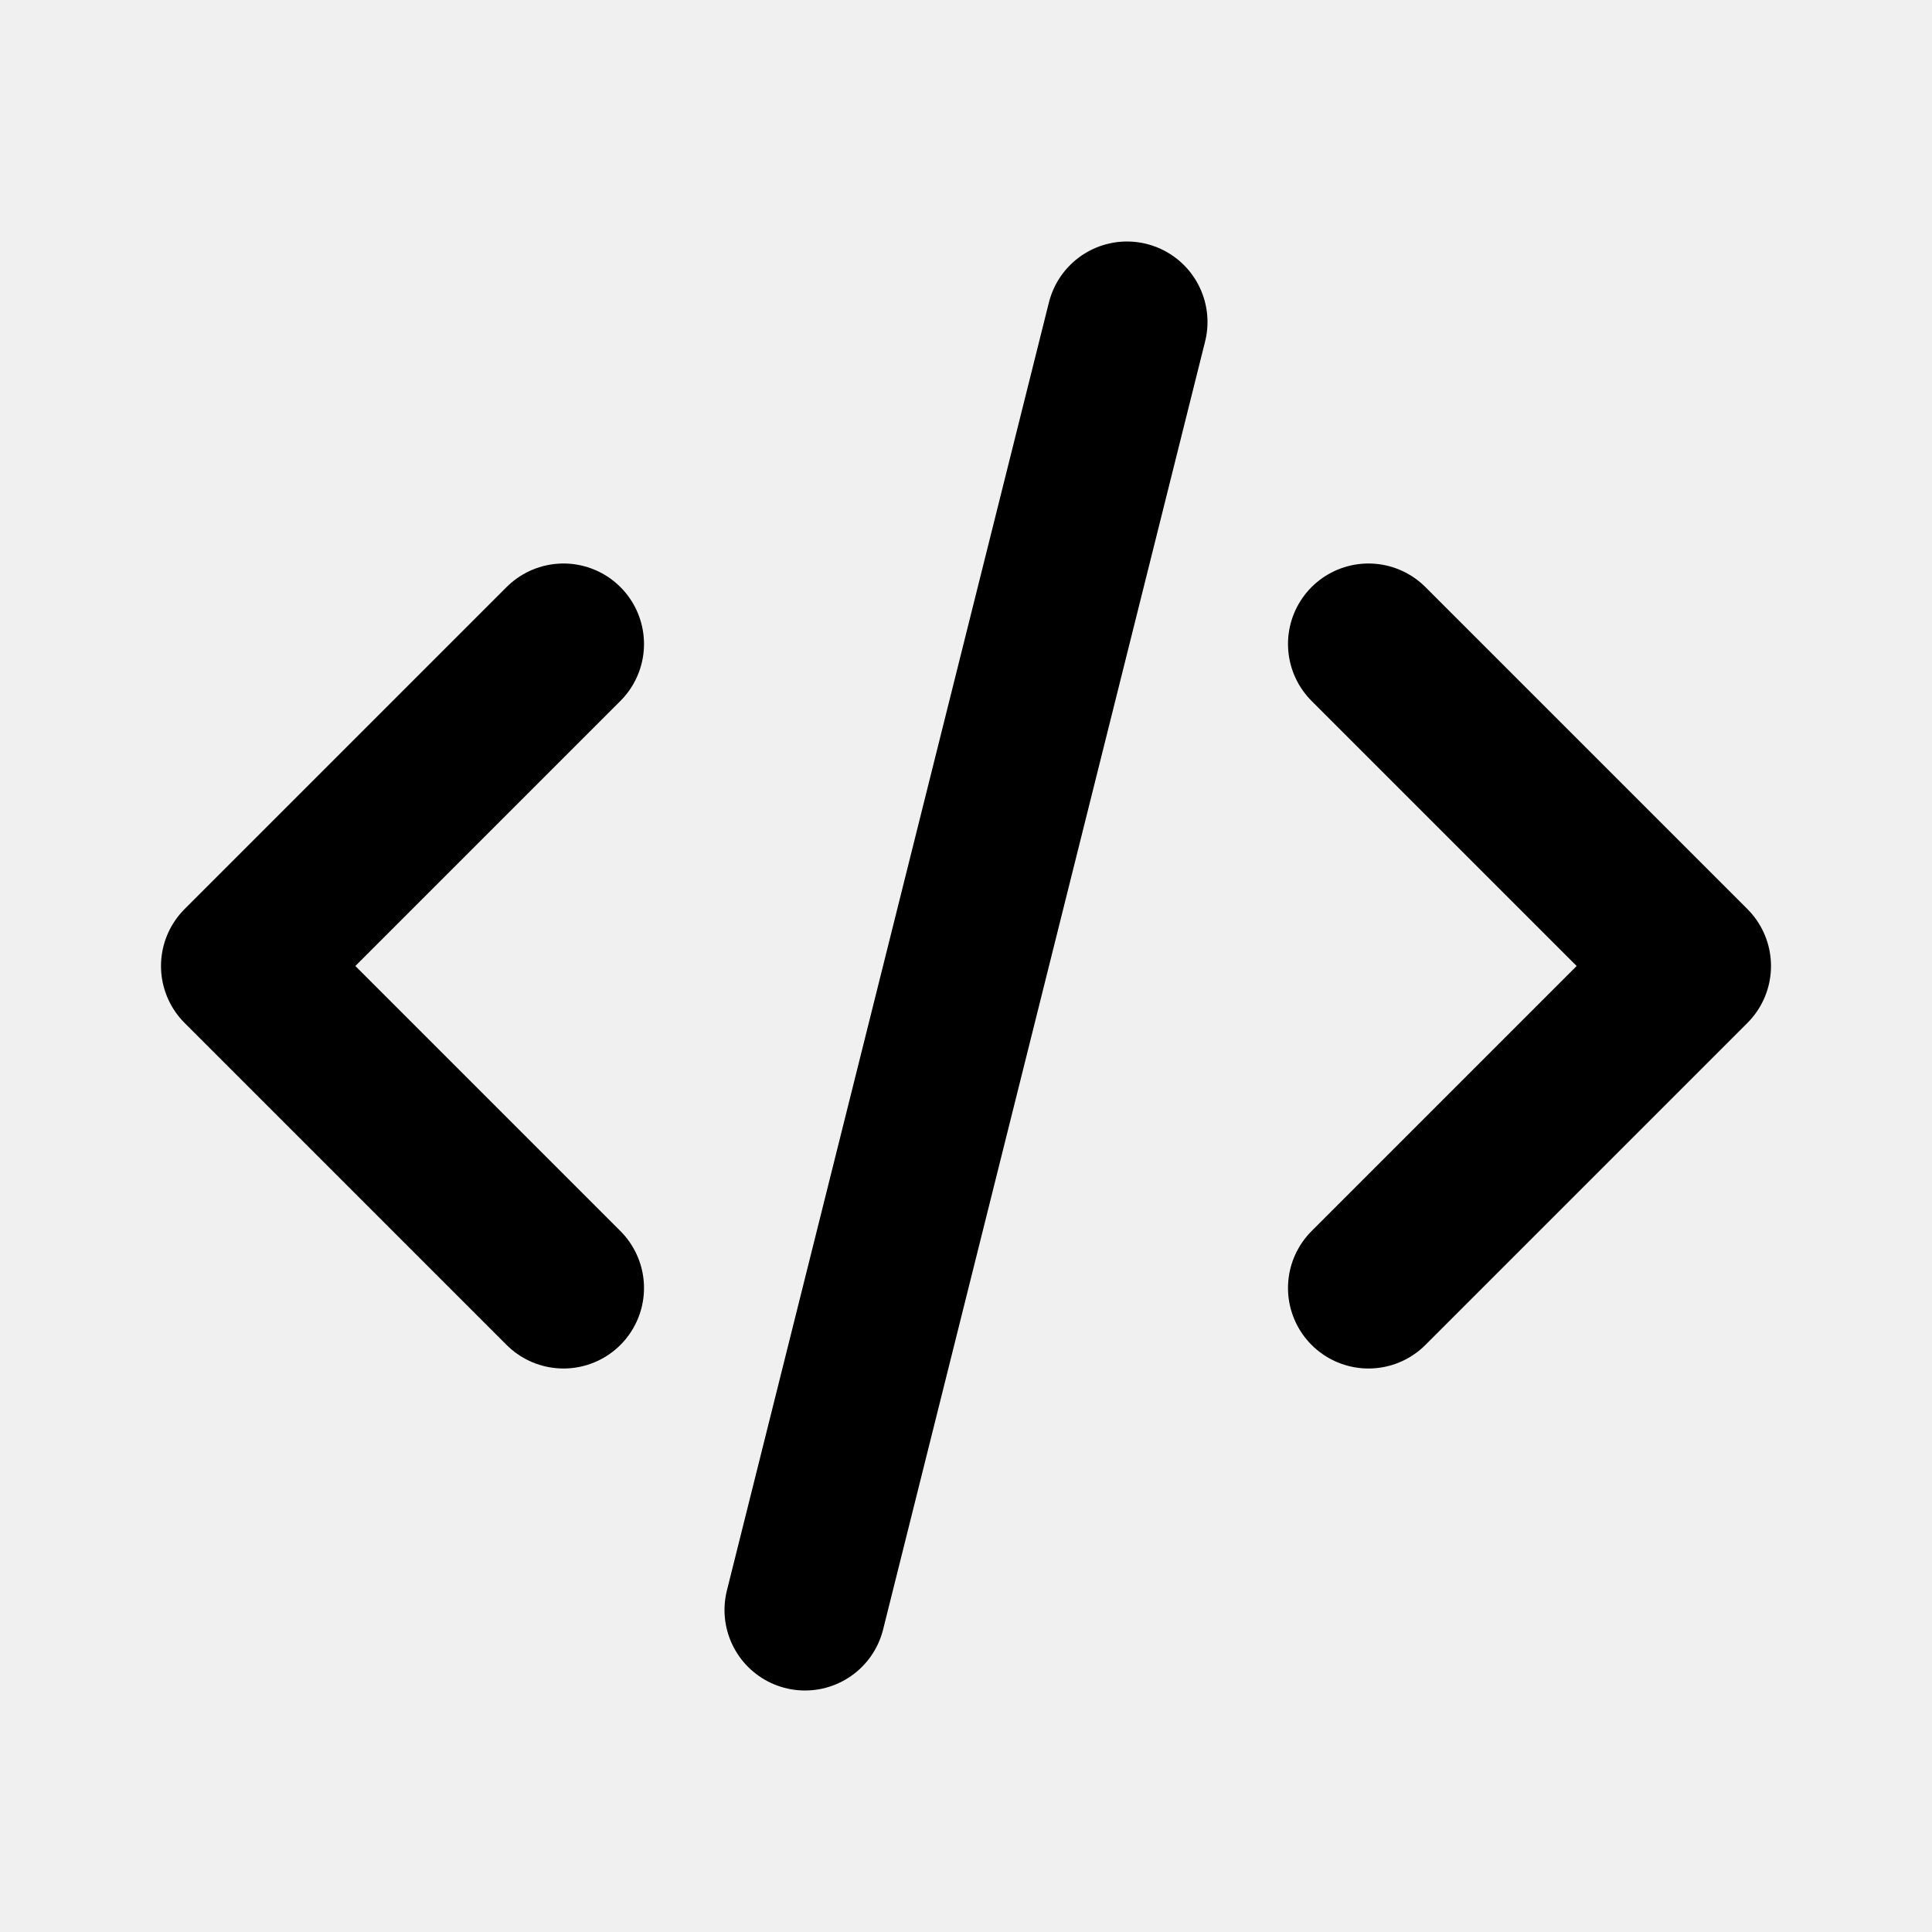
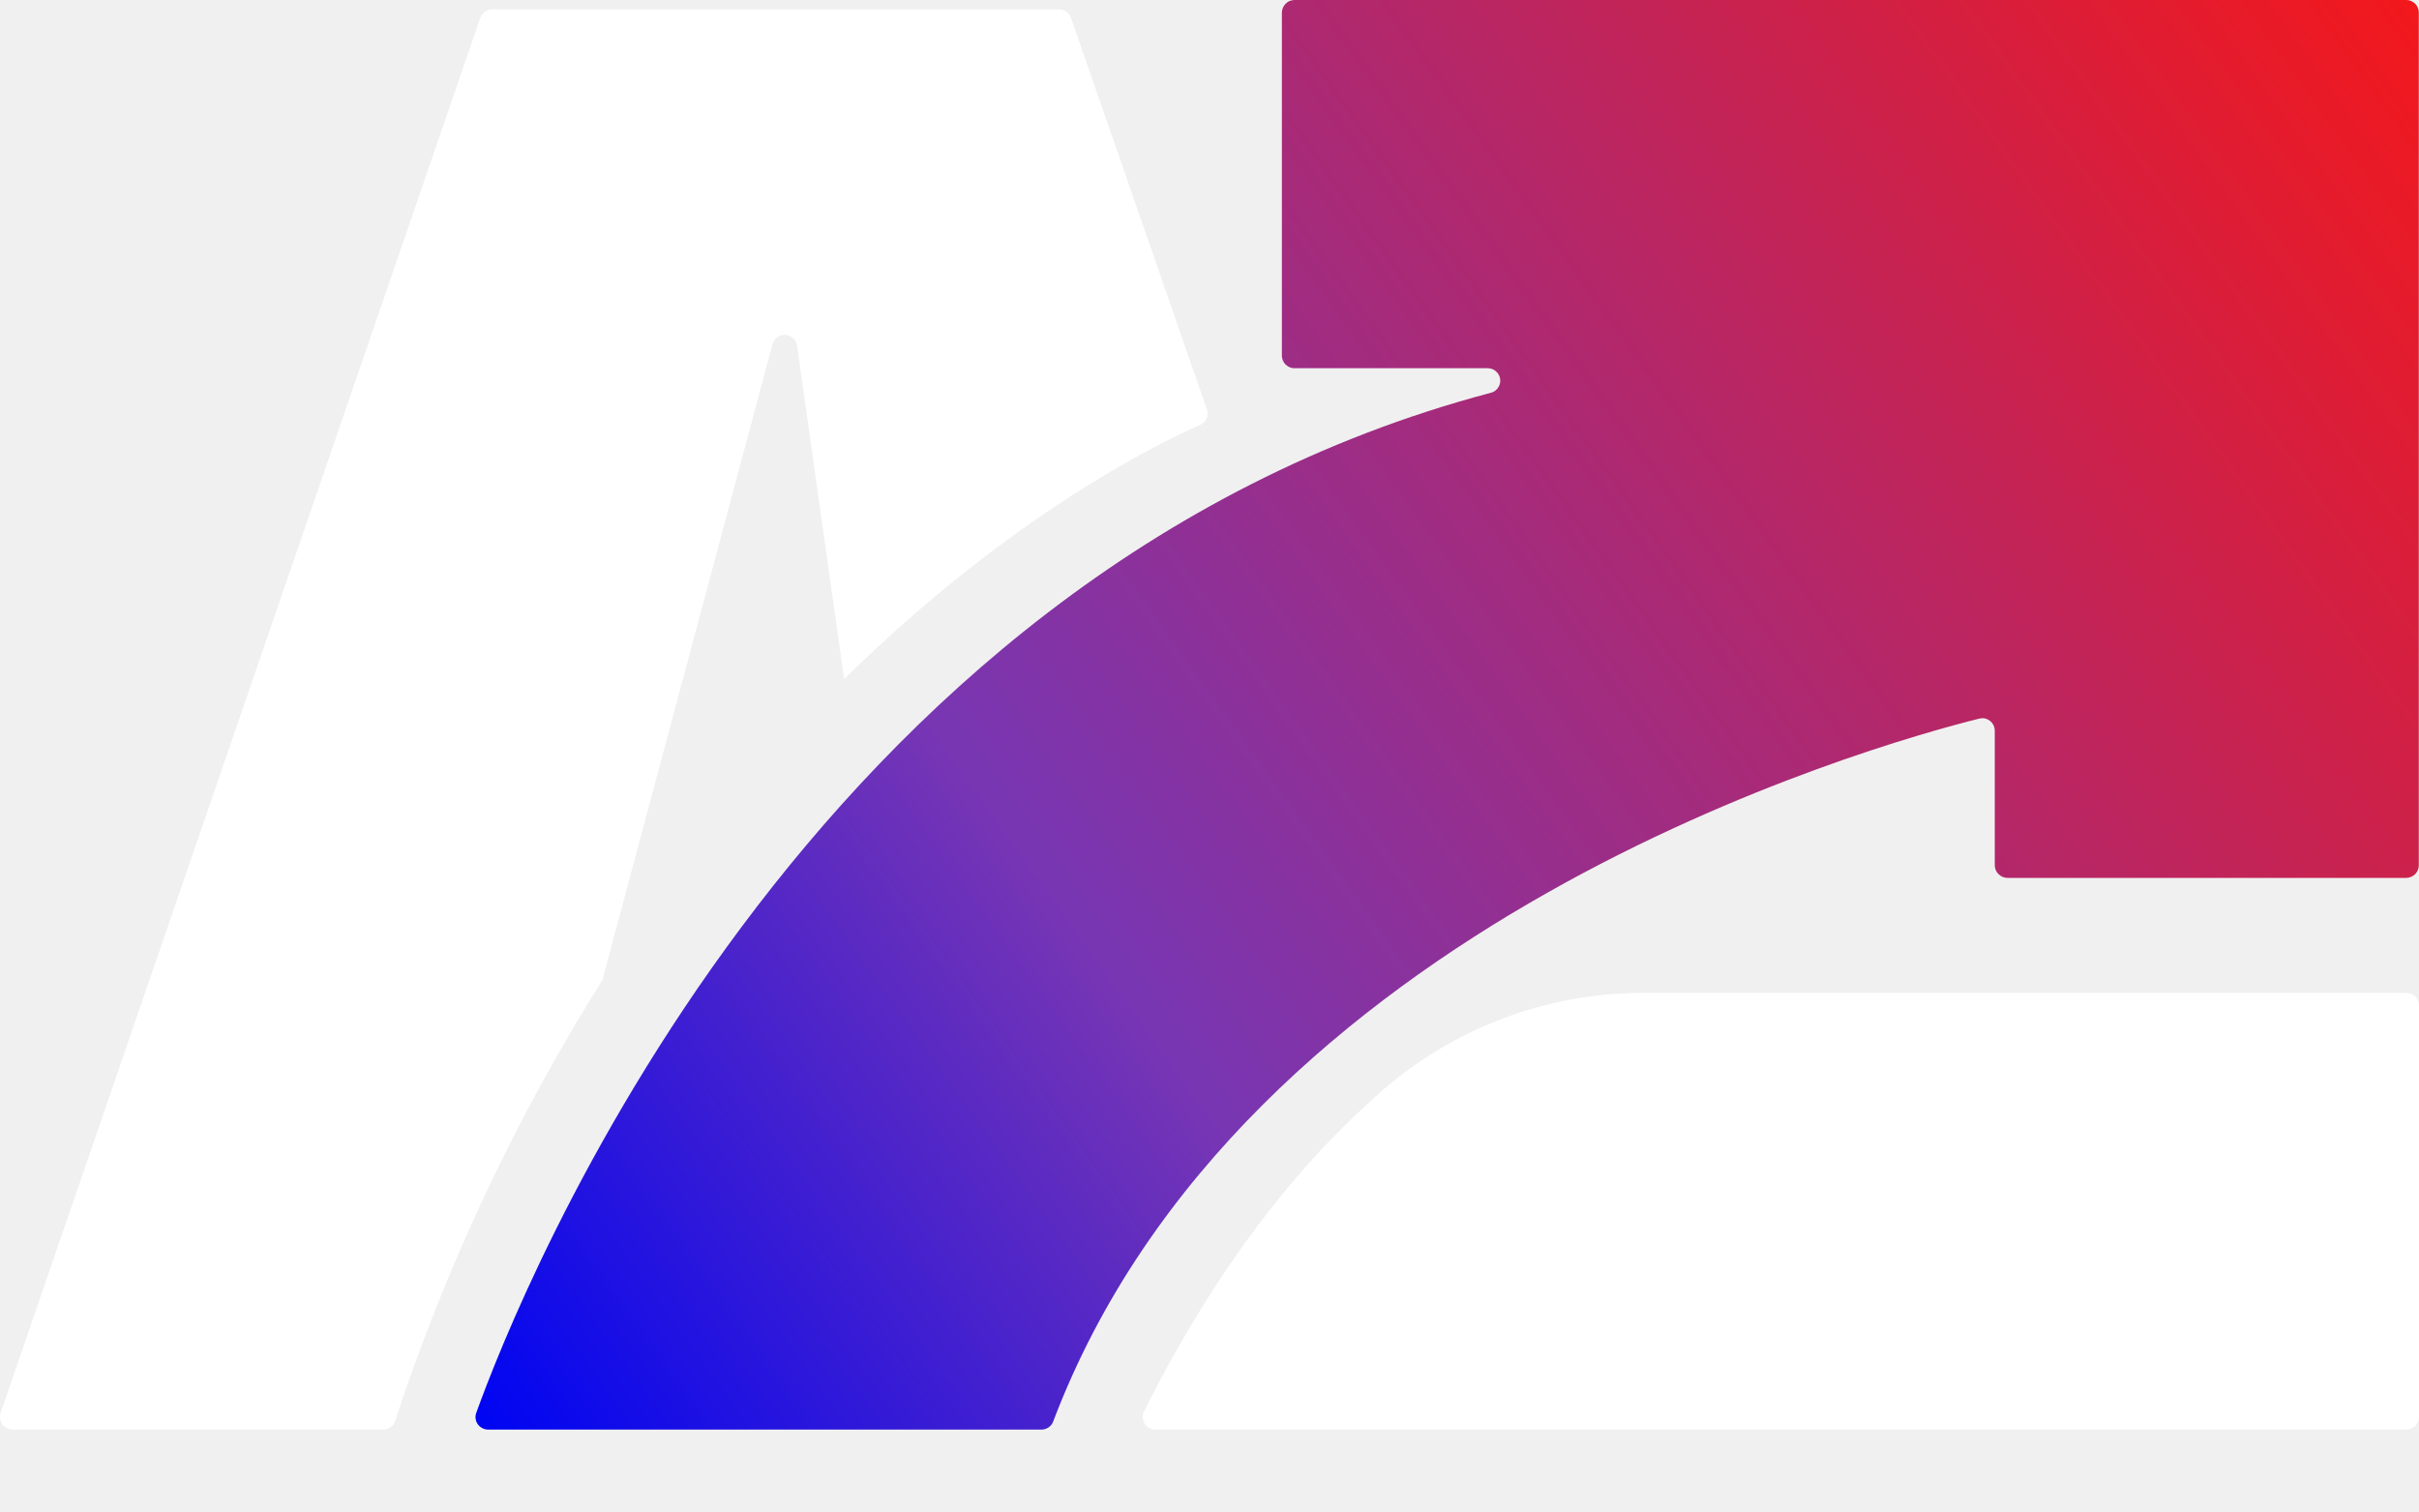
- <svg xmlns="http://www.w3.org/2000/svg" width="24" height="24" viewBox="0 0 24 24" stroke-width="2" stroke="currentColor" fill="none" stroke-linecap="round" stroke-linejoin="round">
-   <path stroke="none" d="M0 0h24v24H0z" fill="none" />
-   <path d="M7 8l-4 4l4 4" />
-   <path d="M17 8l4 4l-4 4" />
-   <path d="M14 4l-4 16" />
-   <style>
-         svg { color: #000; }
-         @media (prefers-color-scheme: dark) {
-             svg { color: #FFF; }
-         }
-     </style>
+ <svg xmlns="http://www.w3.org/2000/svg" width="24" height="15" viewBox="0 0 24 15" fill="none">
+   <path d="M5.98 9.713L7.664 3.417C7.671 3.389 7.688 3.364 7.711 3.347C7.734 3.33 7.763 3.321 7.792 3.323C7.821 3.324 7.848 3.336 7.869 3.356C7.891 3.375 7.904 3.402 7.908 3.431L8.375 6.739C10.035 5.105 11.508 4.391 11.908 4.216C11.936 4.204 11.959 4.181 11.971 4.153C11.983 4.124 11.984 4.092 11.974 4.063L10.626 0.178C10.618 0.153 10.602 0.132 10.581 0.117C10.56 0.101 10.534 0.093 10.508 0.093H4.883C4.857 0.093 4.832 0.101 4.81 0.117C4.789 0.132 4.773 0.153 4.765 0.178L0.006 14.021C0 14.04 -0.002 14.061 0.001 14.08C0.004 14.1 0.012 14.119 0.024 14.135C0.035 14.151 0.051 14.164 0.069 14.173C0.086 14.182 0.106 14.187 0.126 14.187H3.802C3.828 14.187 3.854 14.179 3.875 14.164C3.896 14.148 3.912 14.126 3.92 14.101C4.427 12.559 5.121 11.084 5.987 9.71L5.98 9.713Z" fill="white" />
+   <path d="M4.725 14.021C5.151 12.839 7.974 5.705 14.787 3.899C14.818 3.893 14.844 3.875 14.862 3.849C14.88 3.824 14.888 3.793 14.884 3.762C14.88 3.731 14.864 3.703 14.84 3.683C14.817 3.663 14.786 3.653 14.755 3.654H12.845C12.828 3.655 12.811 3.651 12.796 3.645C12.78 3.638 12.765 3.628 12.753 3.616C12.742 3.604 12.732 3.589 12.726 3.573C12.72 3.557 12.717 3.54 12.718 3.523V0.126C12.718 0.109 12.722 0.093 12.728 0.077C12.735 0.062 12.744 0.048 12.756 0.036C12.768 0.025 12.781 0.015 12.797 0.009C12.812 0.003 12.829 -0 12.845 9.33991e-06H23.873C23.906 9.33991e-06 23.938 0.013 23.962 0.037C23.985 0.06 23.998 0.092 23.998 0.126V8.586C23.998 8.619 23.985 8.651 23.962 8.675C23.938 8.698 23.906 8.712 23.873 8.712H19.917C19.883 8.712 19.852 8.698 19.828 8.675C19.804 8.651 19.791 8.619 19.791 8.586V7.252C19.791 7.233 19.787 7.215 19.779 7.198C19.771 7.181 19.759 7.166 19.744 7.154C19.729 7.143 19.712 7.134 19.694 7.13C19.675 7.126 19.656 7.127 19.638 7.131C18.577 7.396 12.326 9.153 10.449 14.107C10.44 14.131 10.424 14.151 10.403 14.165C10.382 14.18 10.357 14.187 10.332 14.187H4.843C4.823 14.187 4.803 14.182 4.786 14.173C4.768 14.164 4.753 14.151 4.741 14.135C4.729 14.119 4.722 14.1 4.719 14.08C4.716 14.06 4.718 14.04 4.725 14.021Z" fill="url(#paint0_linear_177_2)" />
+   <path d="M11.46 14.187H23.875C23.907 14.187 23.939 14.174 23.963 14.151C23.986 14.127 24 14.096 24 14.063V9.978C24 9.945 23.987 9.913 23.963 9.889C23.94 9.866 23.908 9.853 23.875 9.853H16.256C15.268 9.865 14.321 10.248 13.601 10.925C12.907 11.548 12.095 12.518 11.348 14.011C11.339 14.03 11.336 14.05 11.338 14.071C11.339 14.091 11.346 14.111 11.357 14.129C11.368 14.146 11.383 14.161 11.401 14.171C11.419 14.181 11.439 14.186 11.46 14.187Z" fill="white" />
+   <defs>
+     <linearGradient id="paint0_linear_177_2" x1="23.998" y1="0.186" x2="4.718" y2="14.001" gradientUnits="userSpaceOnUse">
+       <stop stop-color="#F2181C" />
+       <stop offset="0.676" stop-color="#7836B3" />
+       <stop offset="1" stop-color="#0005F2" />
+     </linearGradient>
+   </defs>
</svg>
